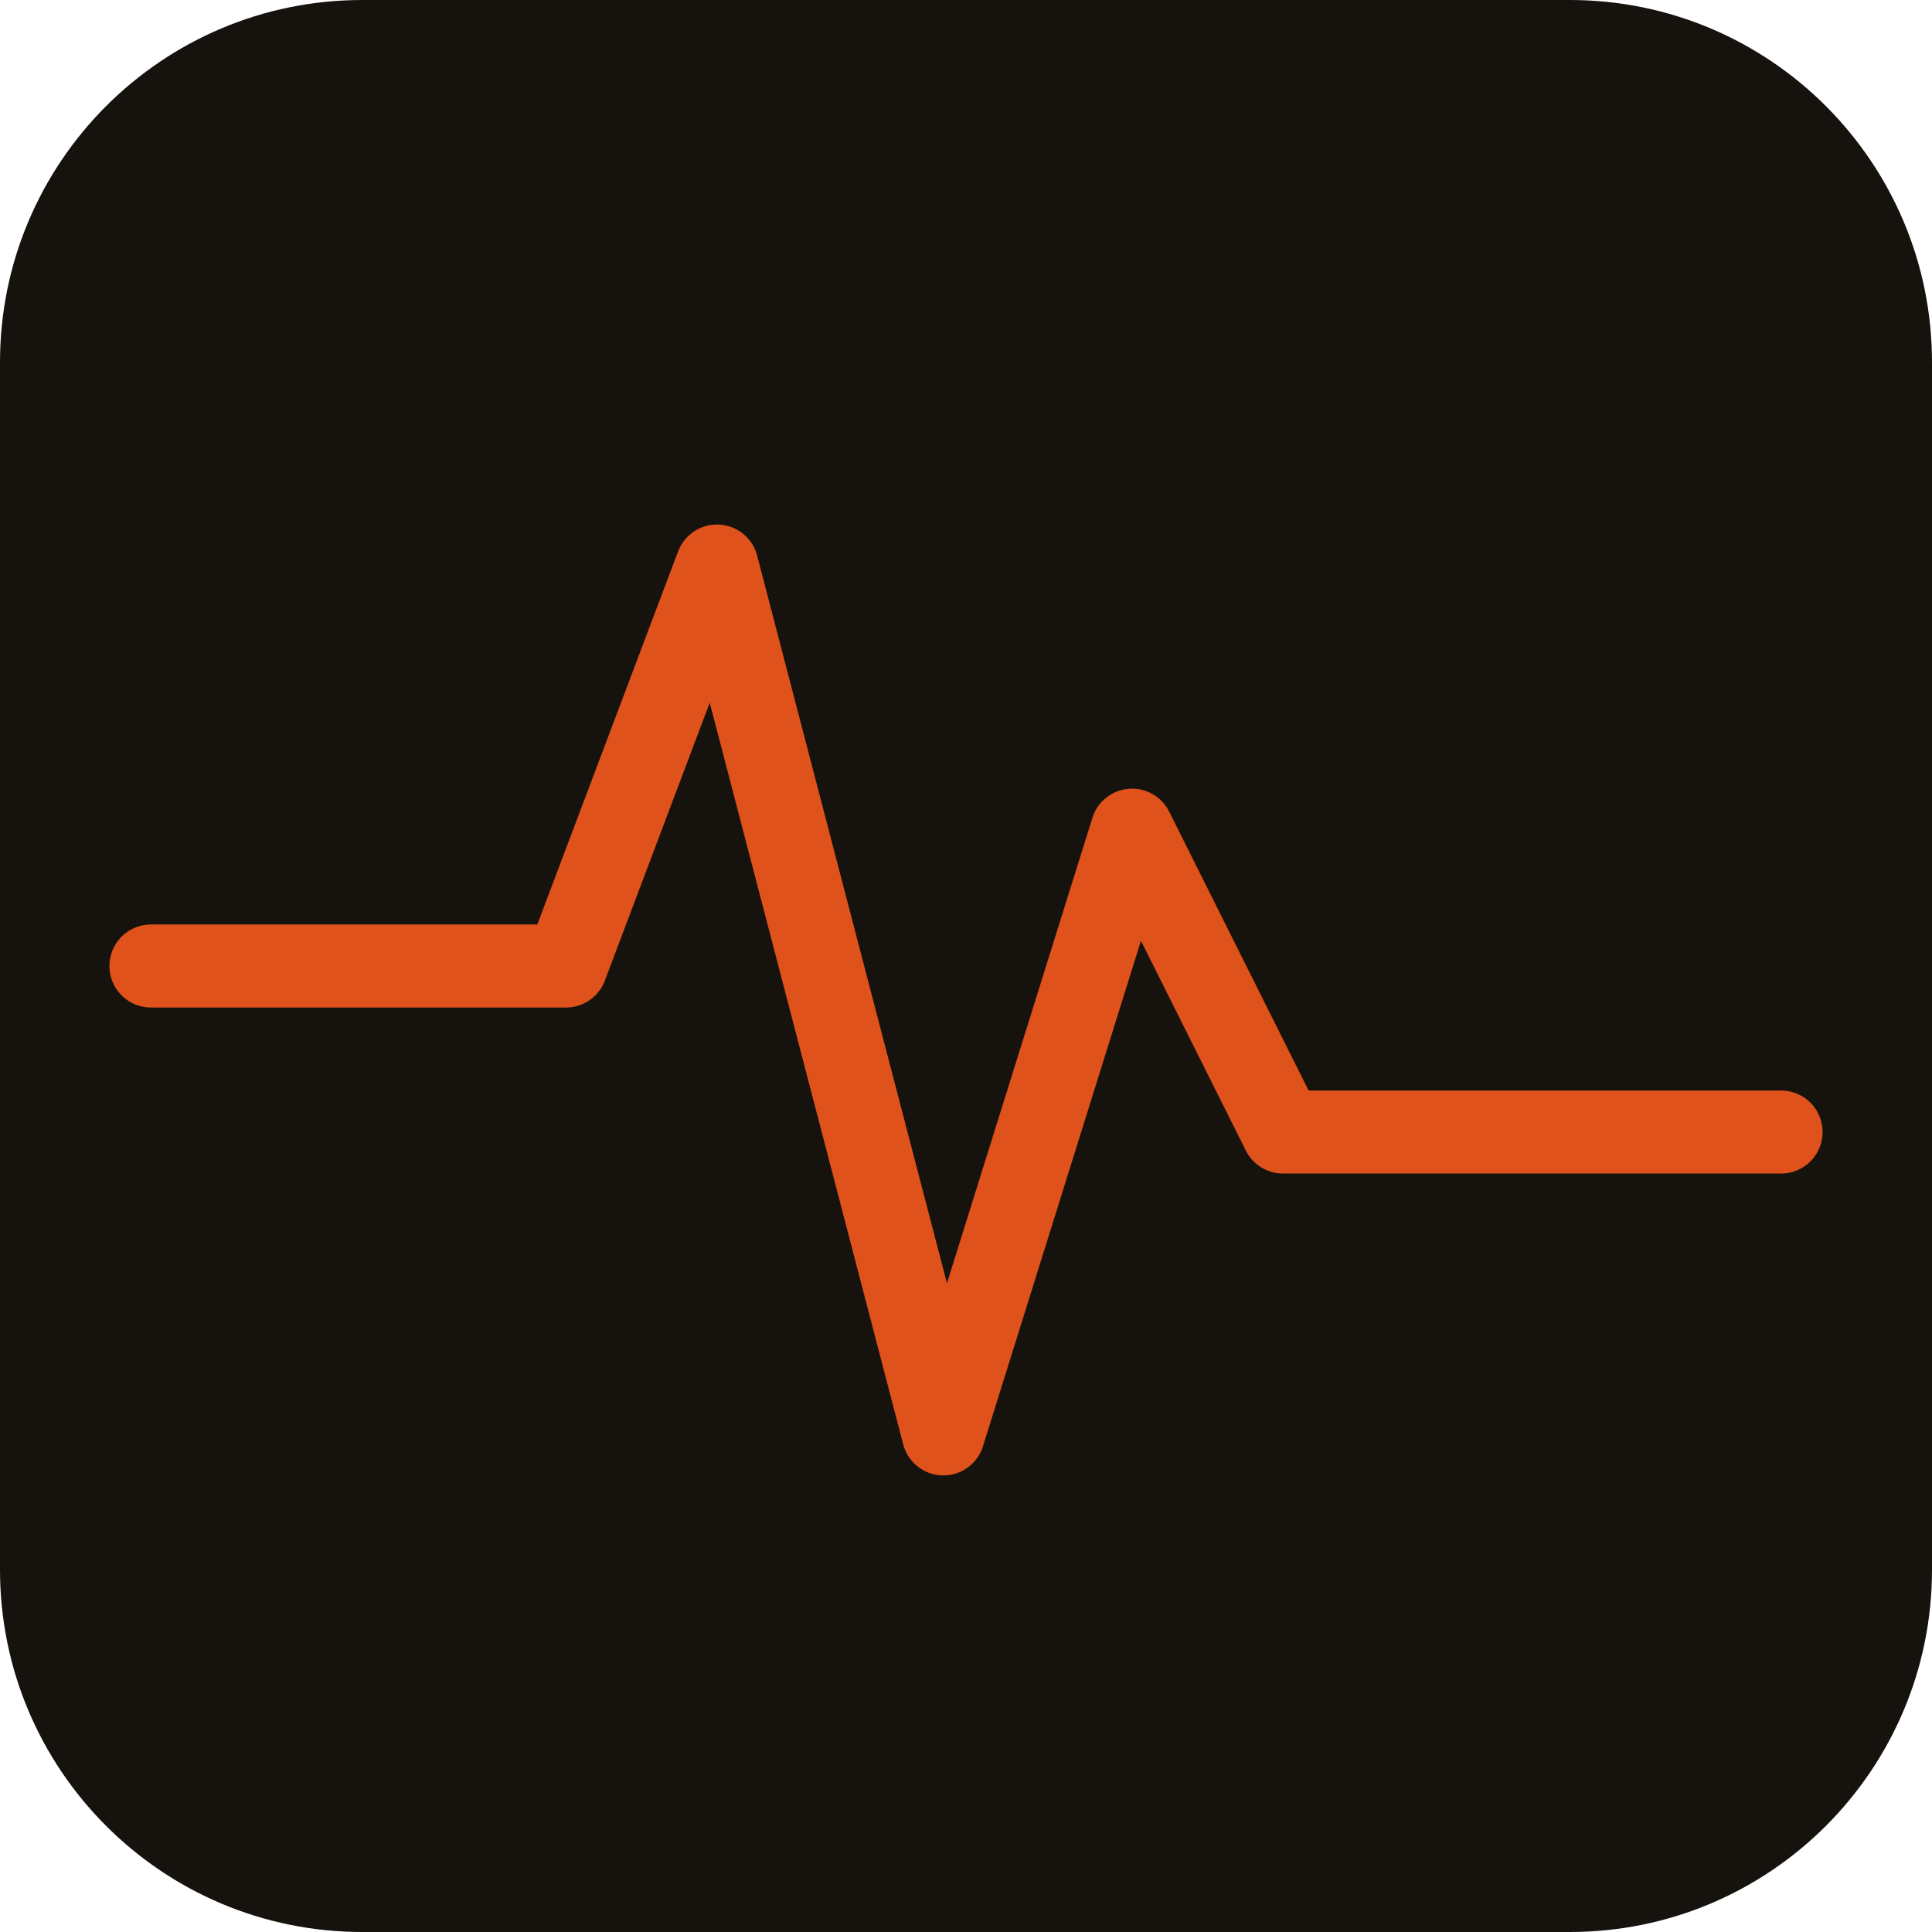
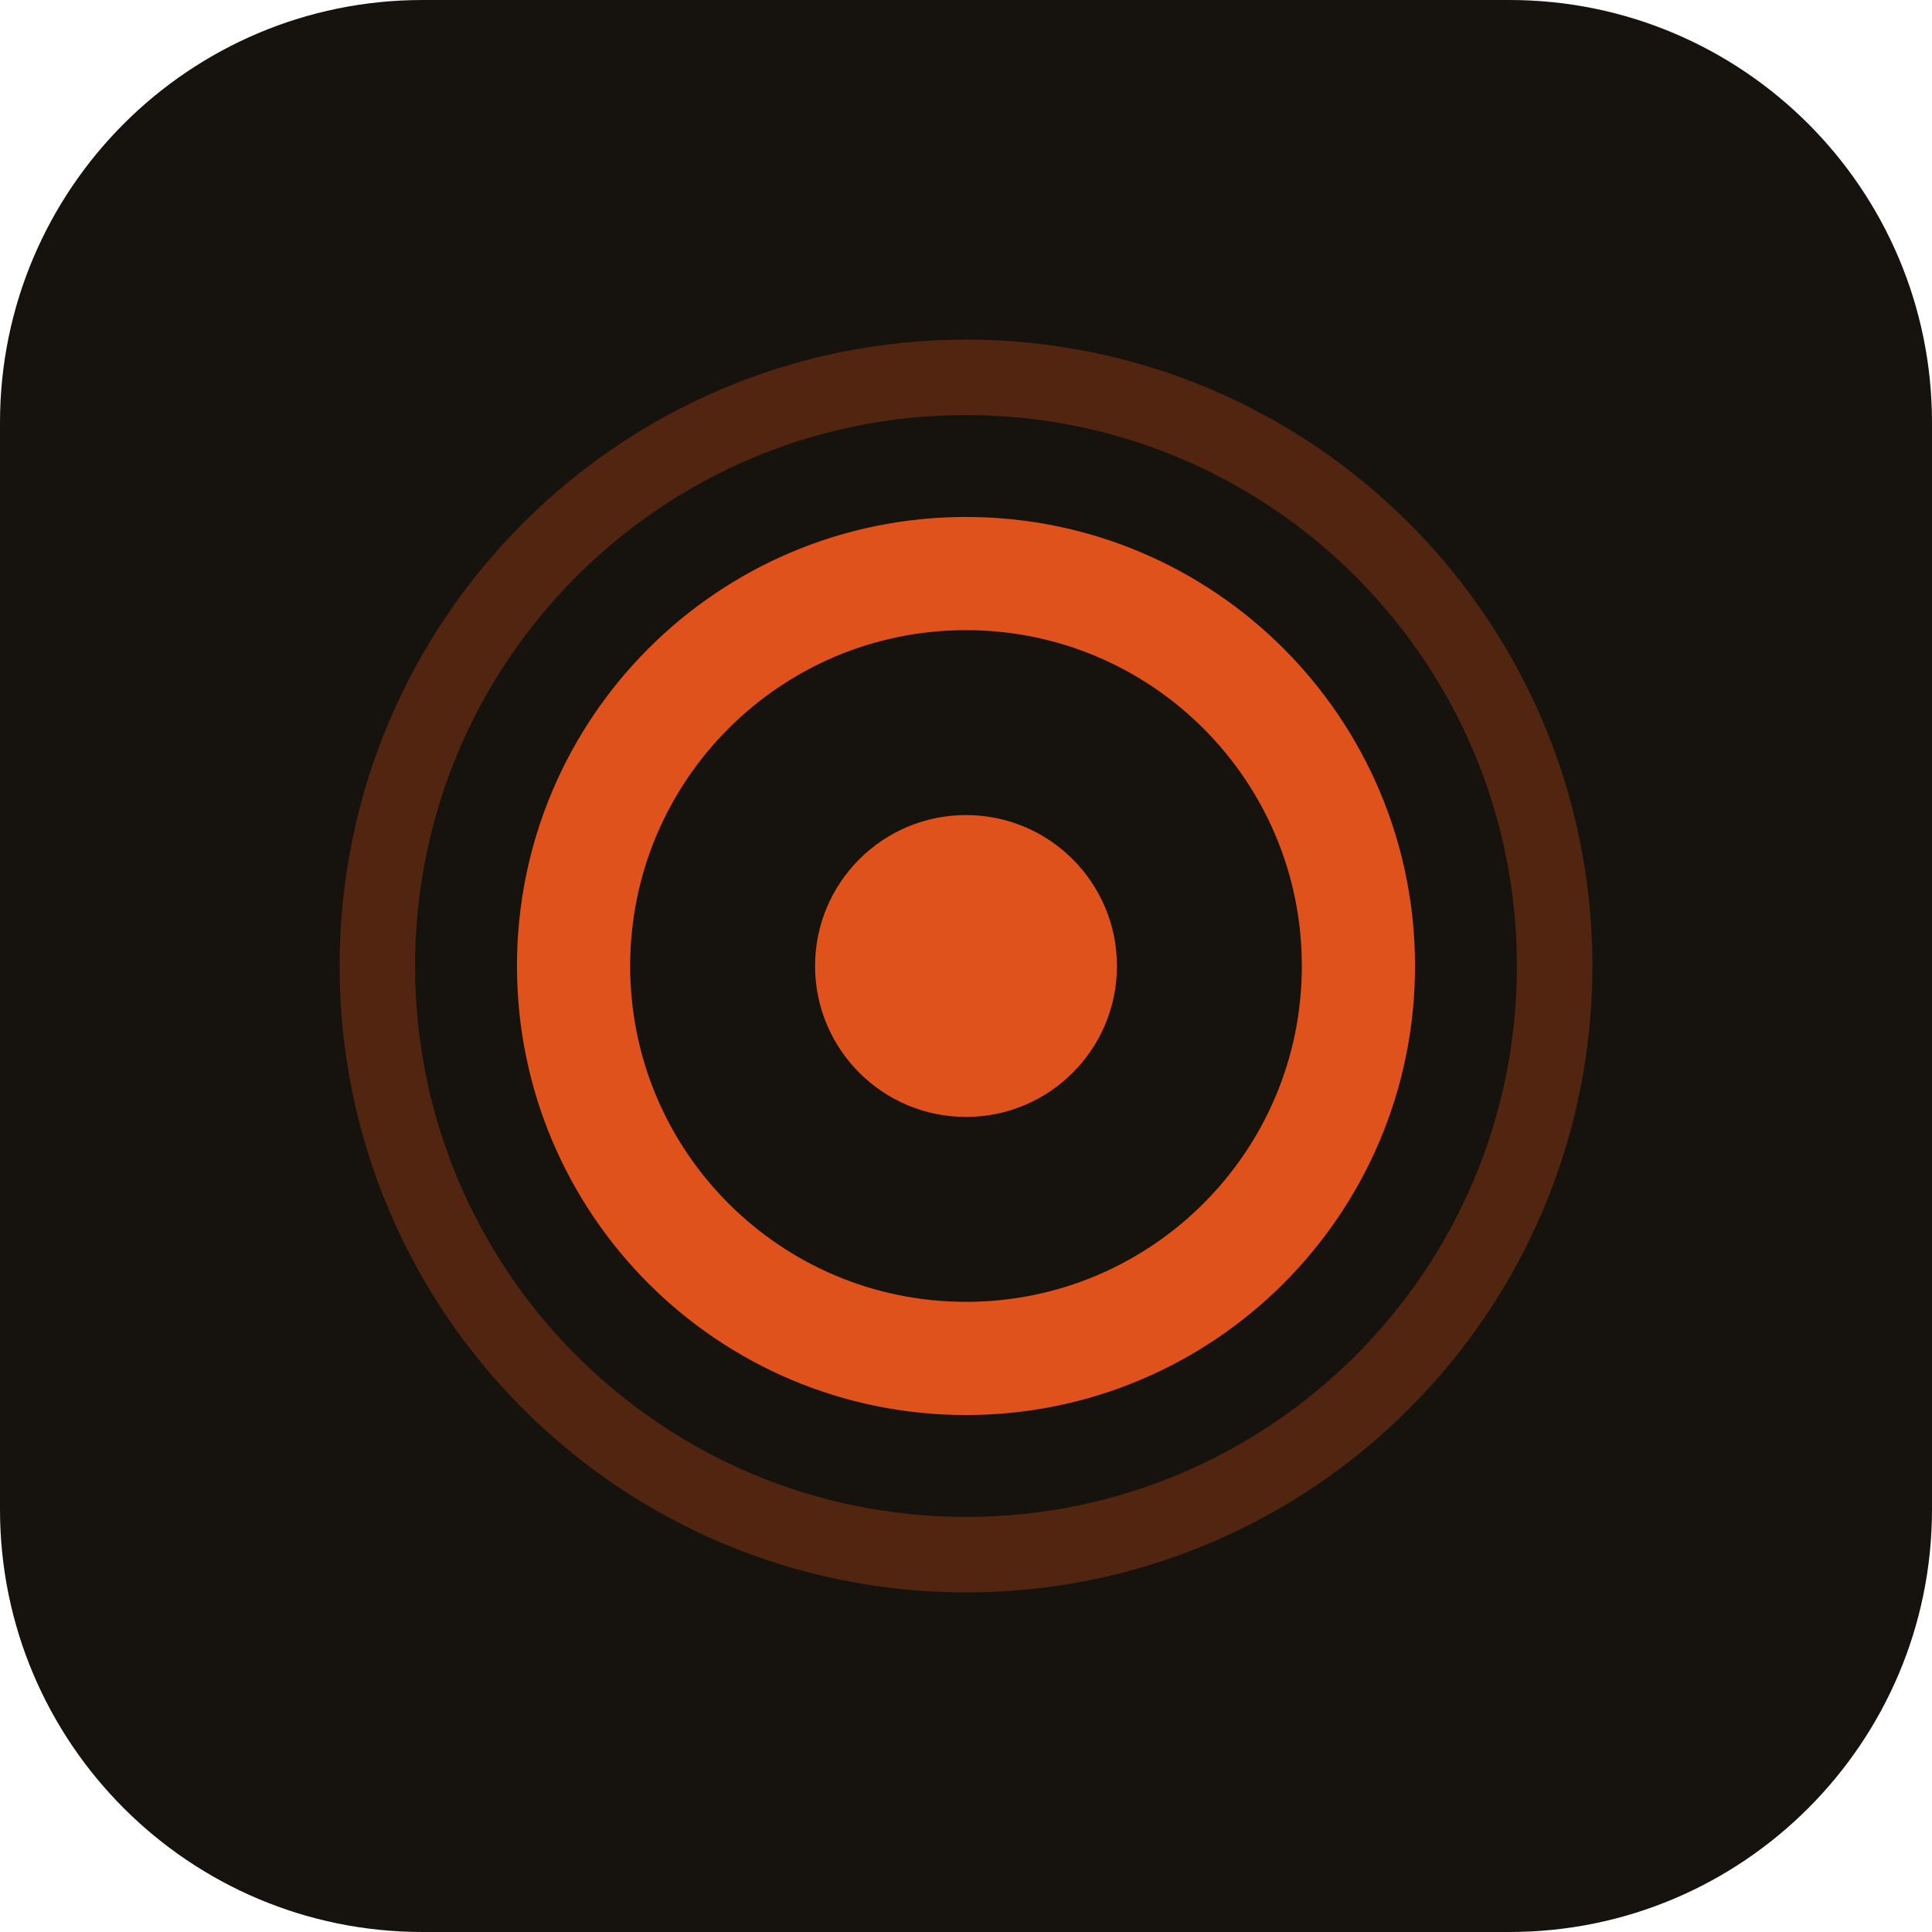
<svg xmlns="http://www.w3.org/2000/svg" width="512" height="512" viewBox="0 0 512 512">
-   <rect width="512" height="512" rx="96" fill="#16120D" />
-   <path d="M40 256 H150 L190 150 L250 380 L300 220 L340 300 H472" fill="none" stroke="#E0521B" stroke-width="22" stroke-linejoin="round" stroke-linecap="round" />
+   <rect width="512" height="512" rx="112" fill="#16120D" />
+   <circle cx="256" cy="256" r="156" fill="none" stroke="#E0521B" stroke-width="20" opacity="0.3" />
+   <circle cx="256" cy="256" r="104" fill="none" stroke="#E0521B" stroke-width="30" />
+   <circle cx="256" cy="256" r="40" fill="#E0521B" />
</svg>
